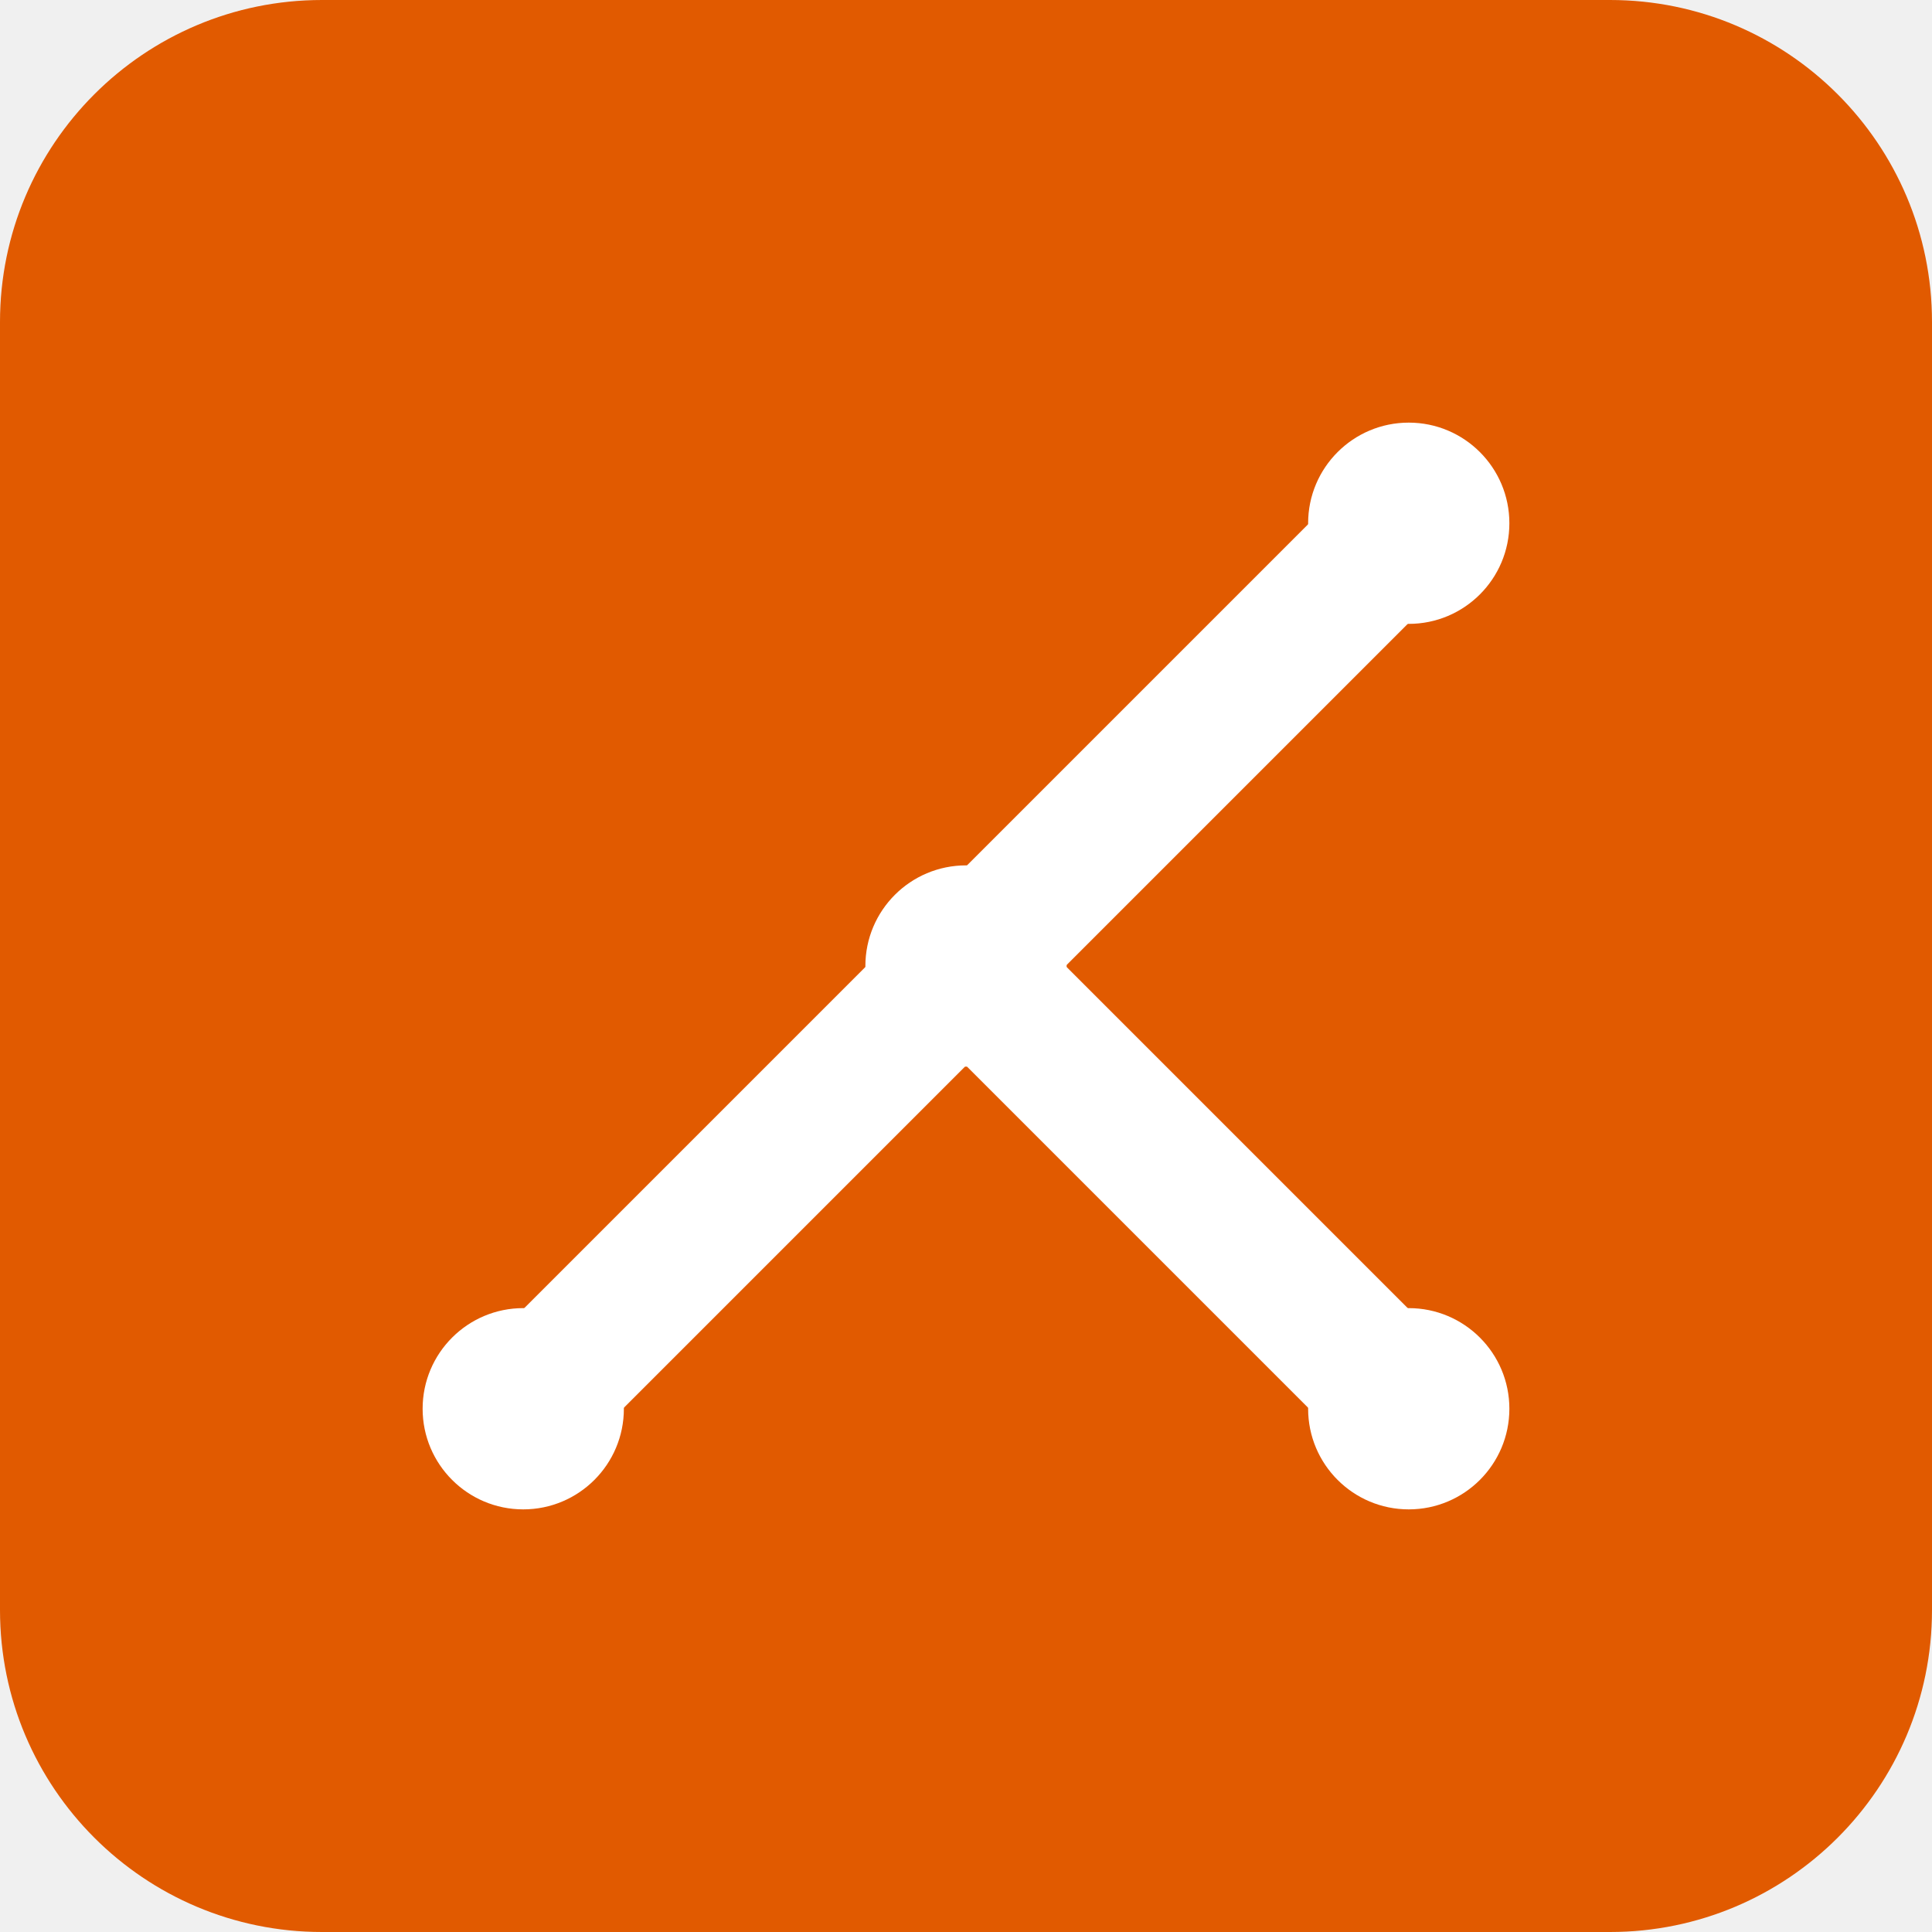
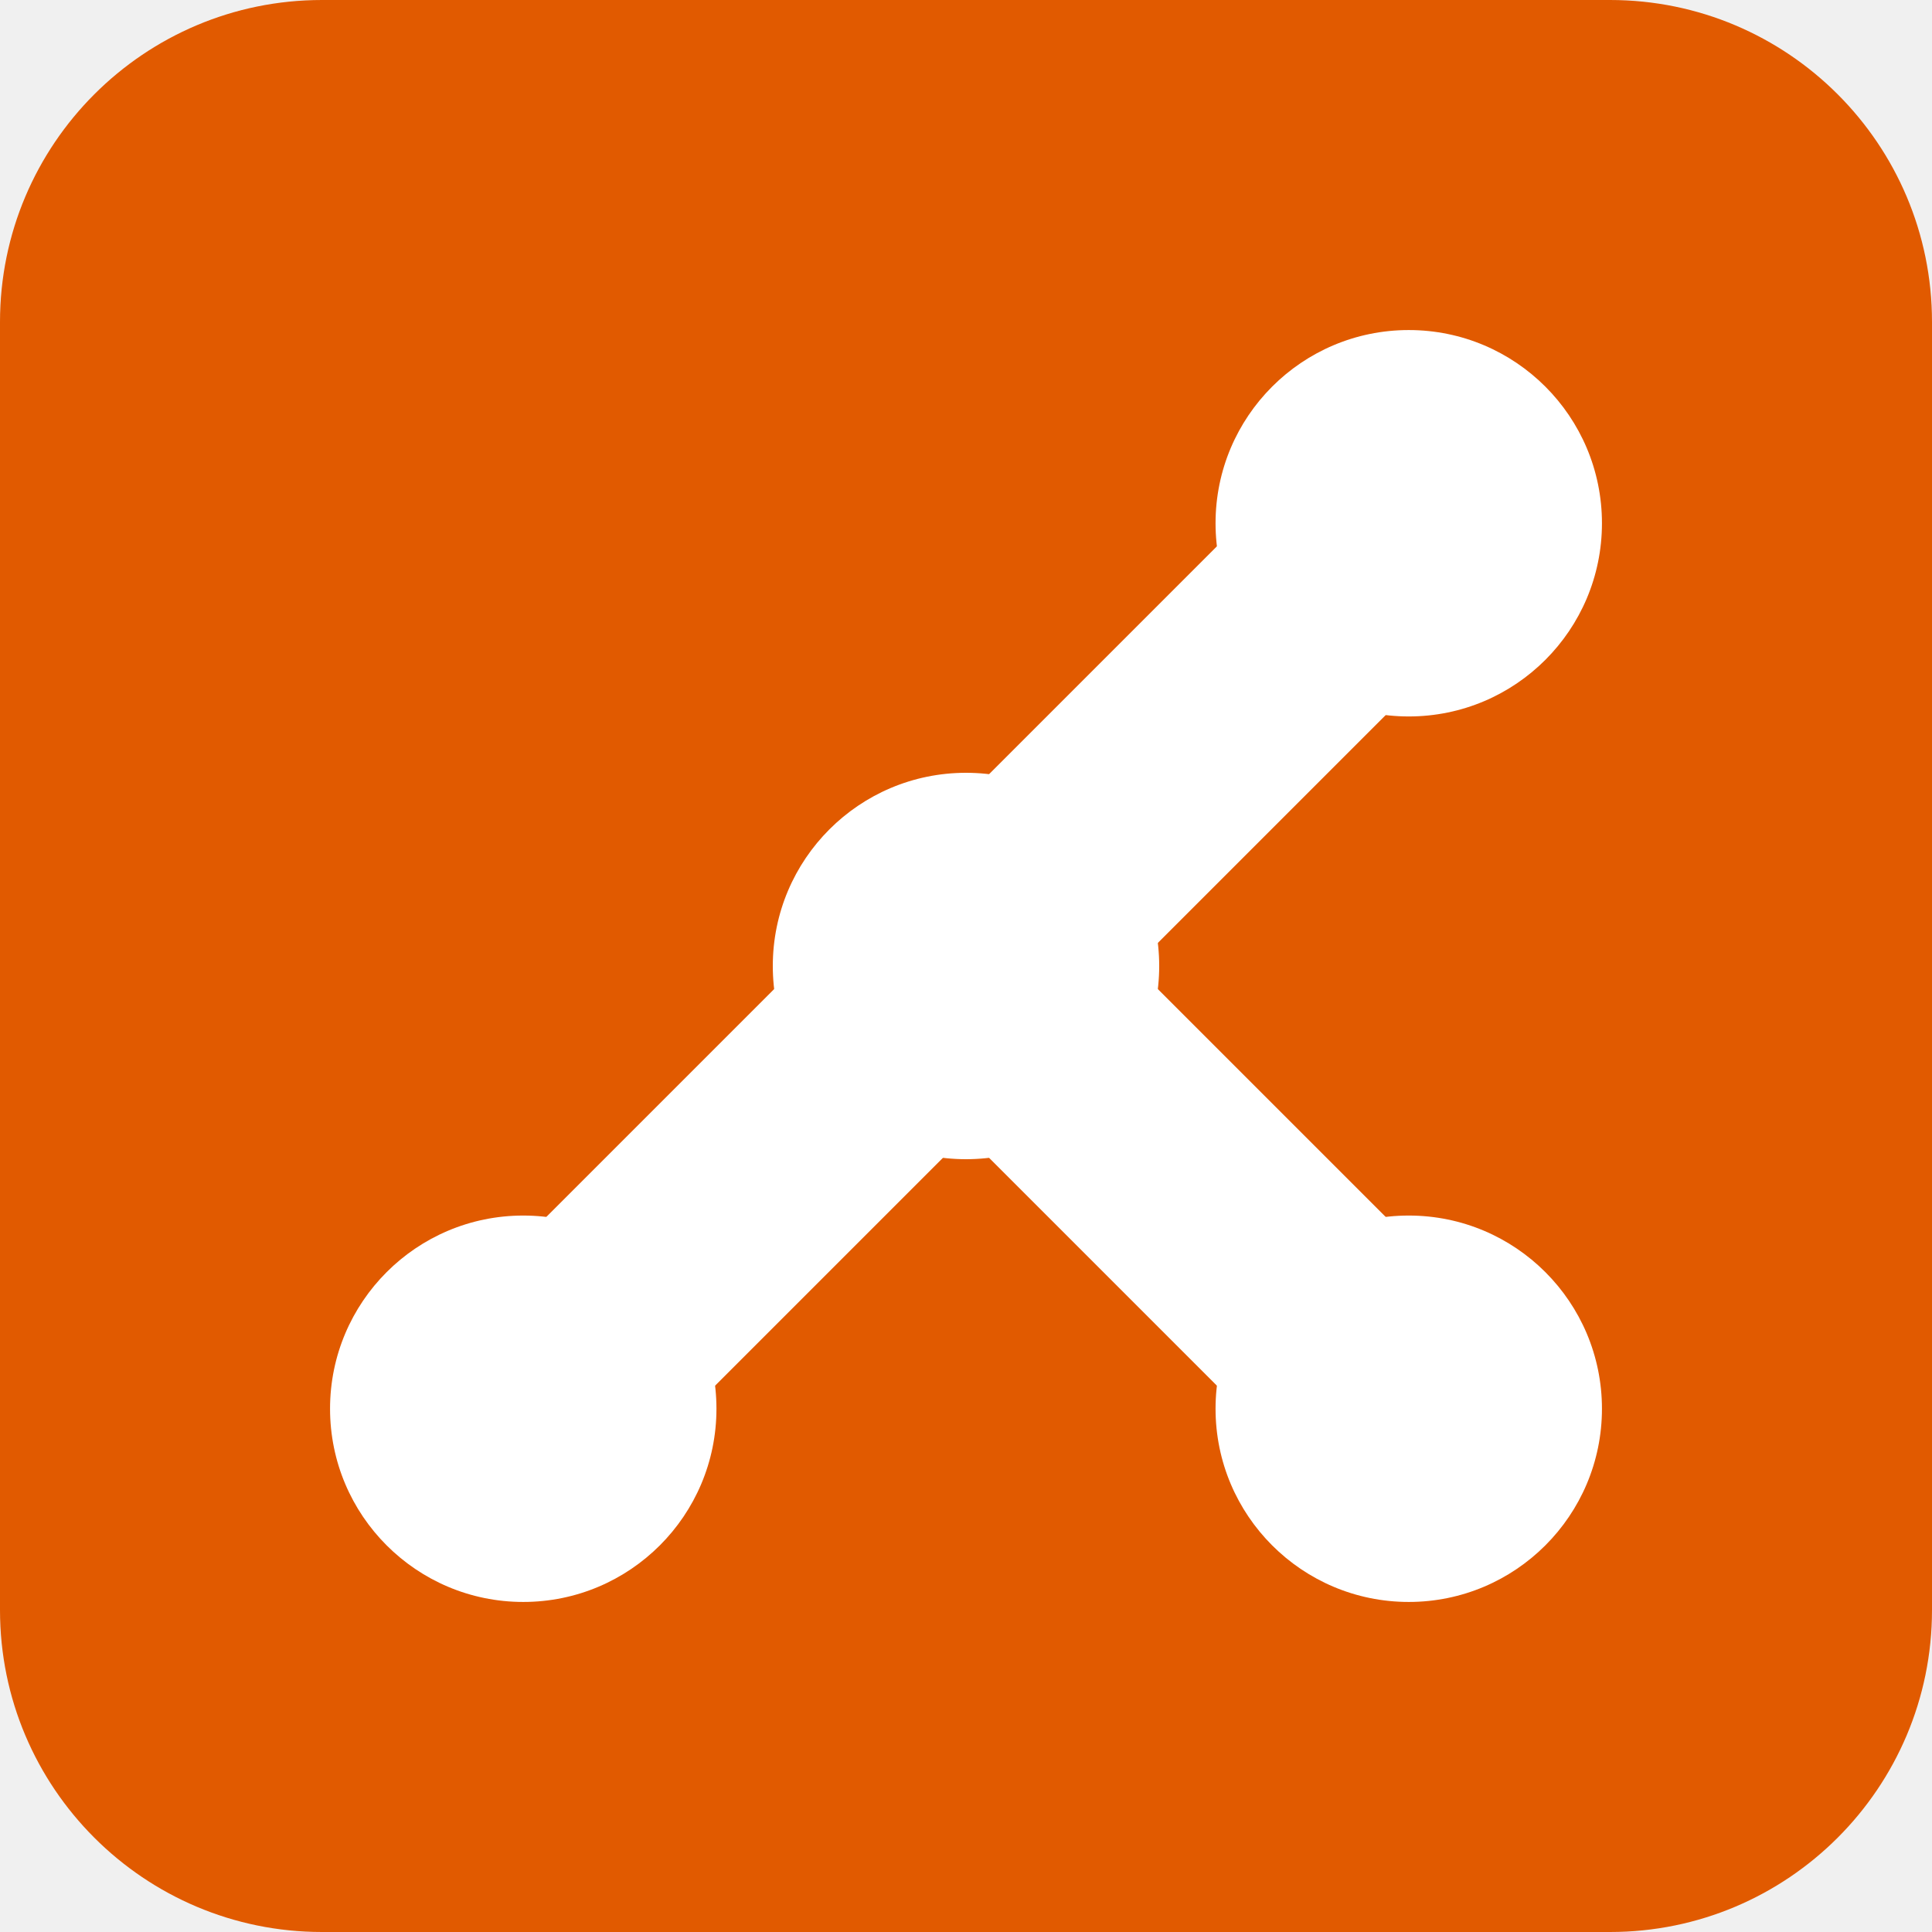
<svg xmlns="http://www.w3.org/2000/svg" width="48" height="48" viewBox="0 0 48 48">
  <rect width="48" height="48" rx="8" fill="#e15a00" />
-   <path d="M13 35 24 24 35 13M24 24 35 35" fill="none" stroke="#fff" stroke-width="3.5" stroke-linecap="round" stroke-linejoin="round" />
+   <path d="M13 35 24 24 35 13M24 24 35 35" fill="none" stroke="#fff" stroke-width="5.93" stroke-linecap="round" stroke-linejoin="round" />
  <g fill="#fff">
-     <circle cx="13" cy="35" r="2.5" />
-     <circle cx="24" cy="24" r="2.5" />
-     <circle cx="35" cy="13" r="2.5" />
-     <circle cx="35" cy="35" r="2.5" />
+     <circle cx="13" cy="35" r="4.8" />
+     <circle cx="24" cy="24" r="4.8" />
+     <circle cx="35" cy="13" r="4.8" />
+     <circle cx="35" cy="35" r="4.8" />
  </g>
</svg>
